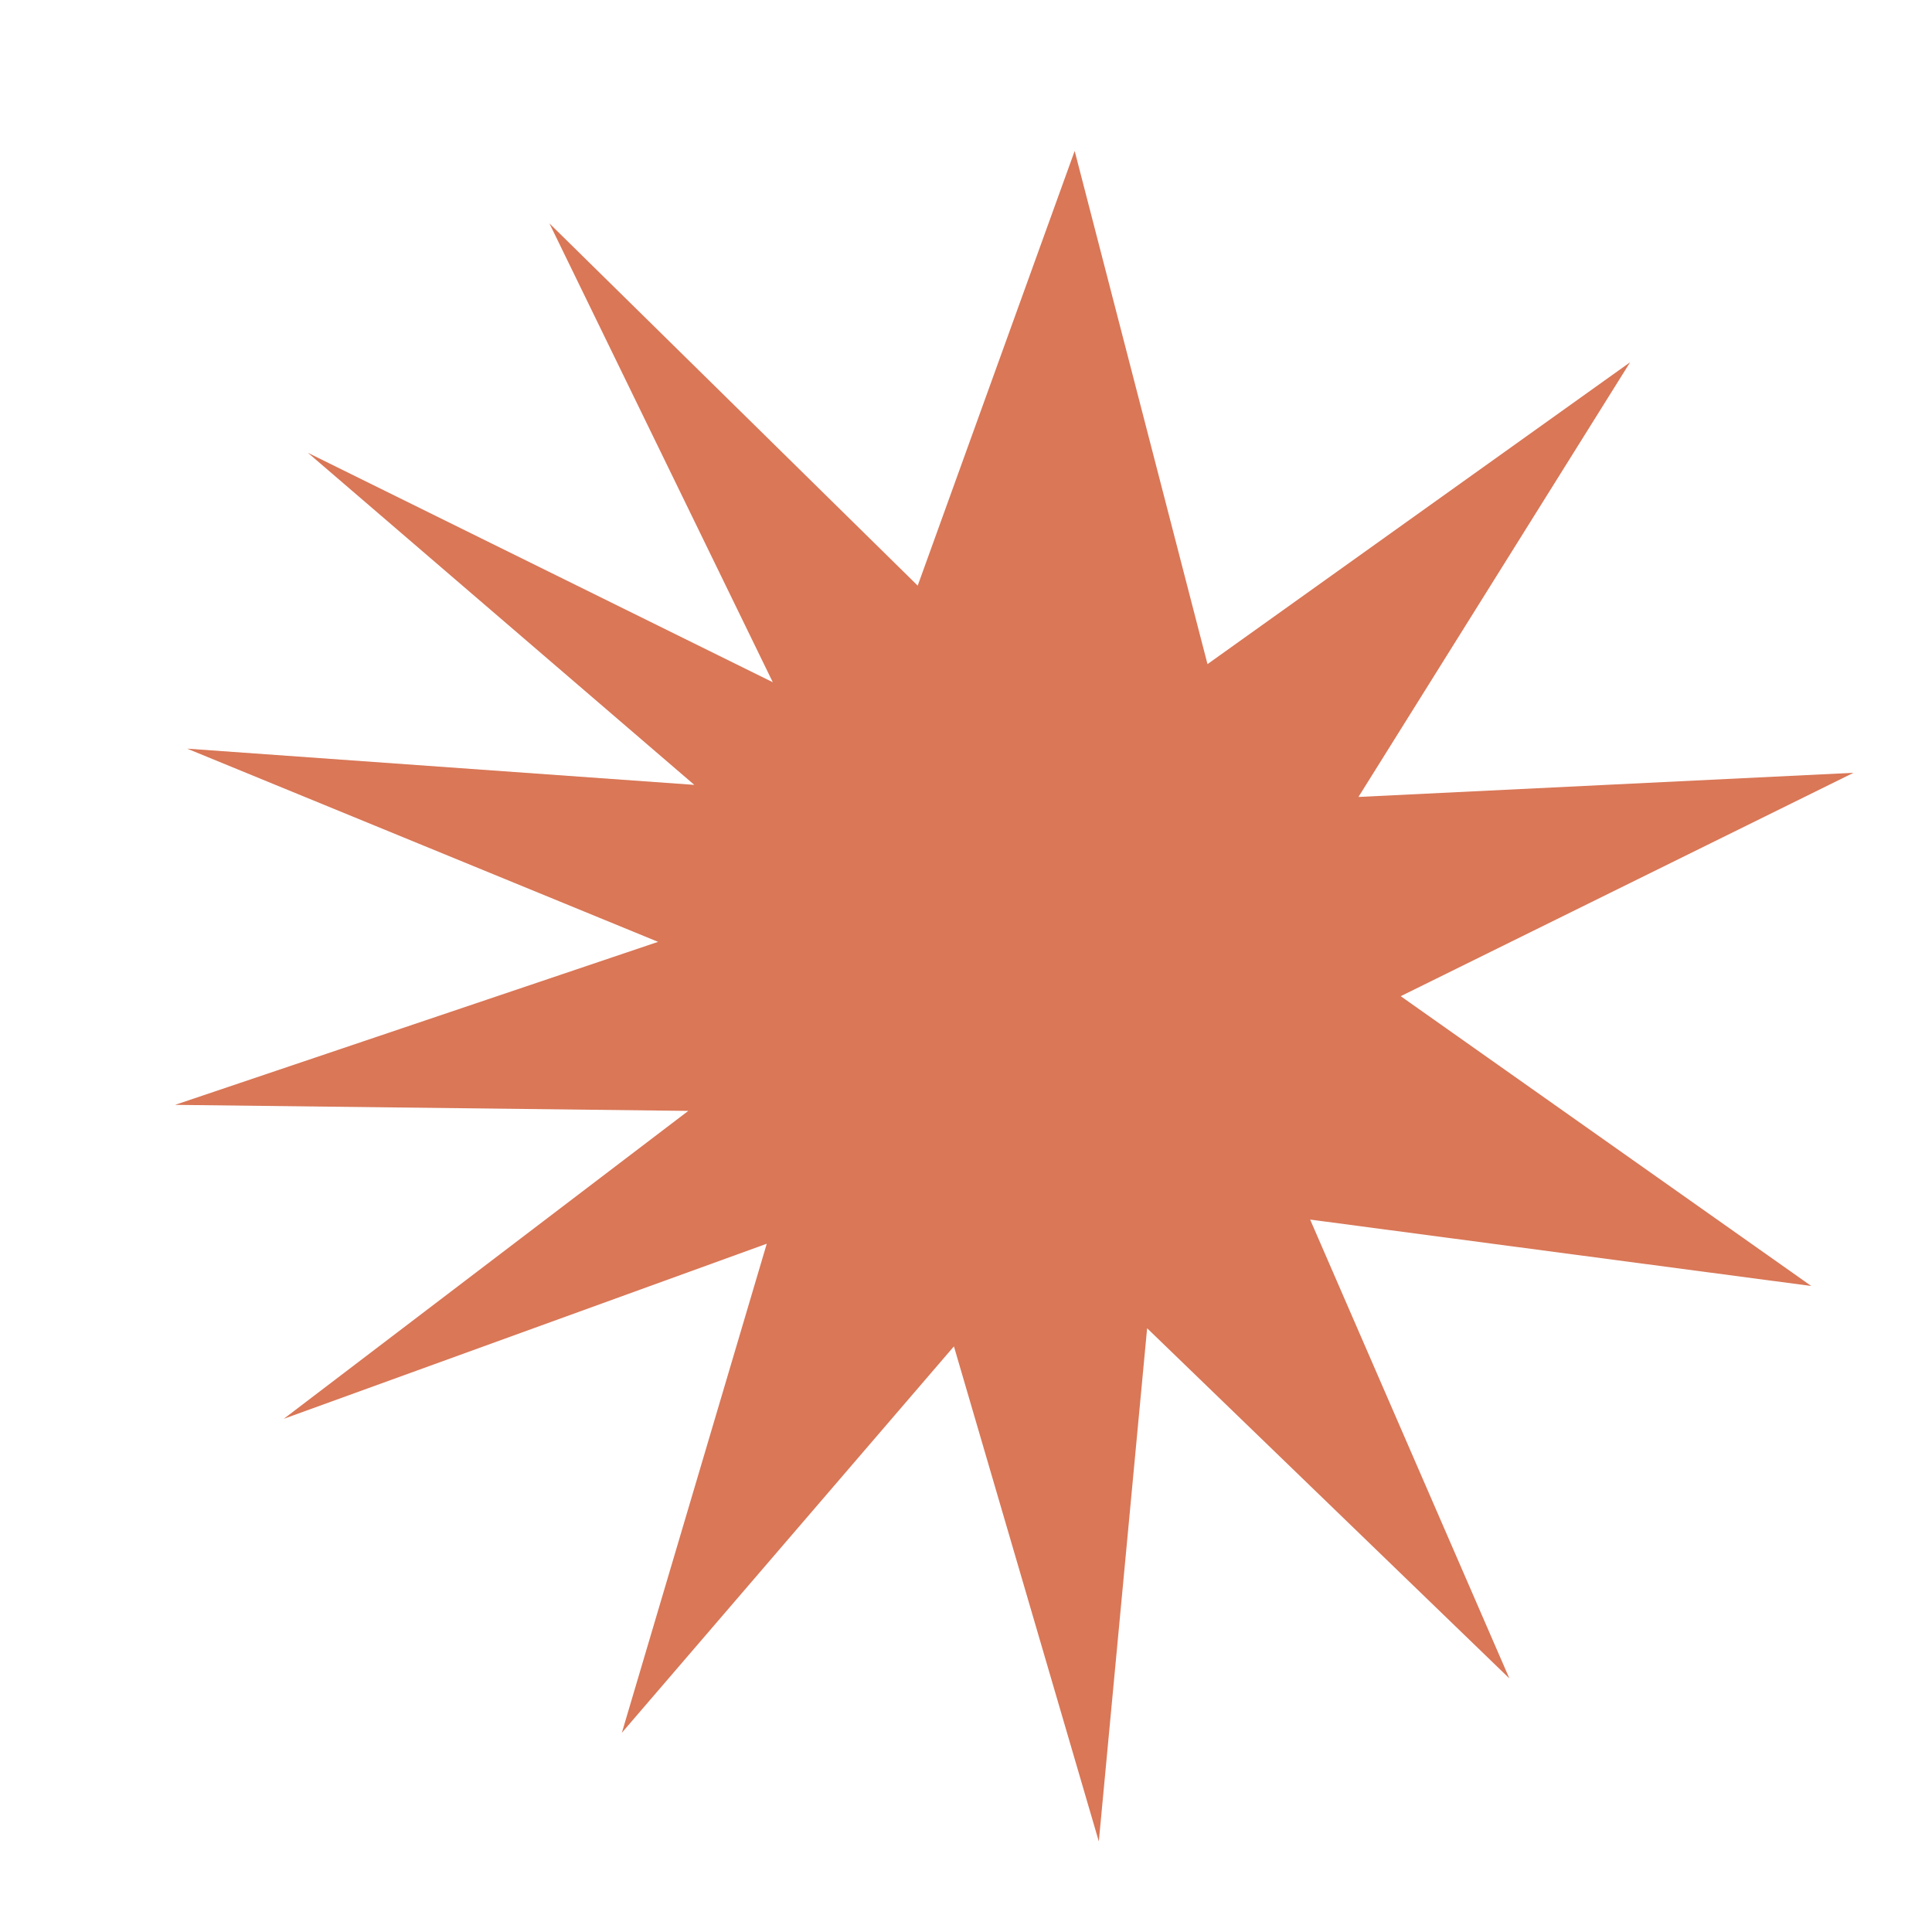
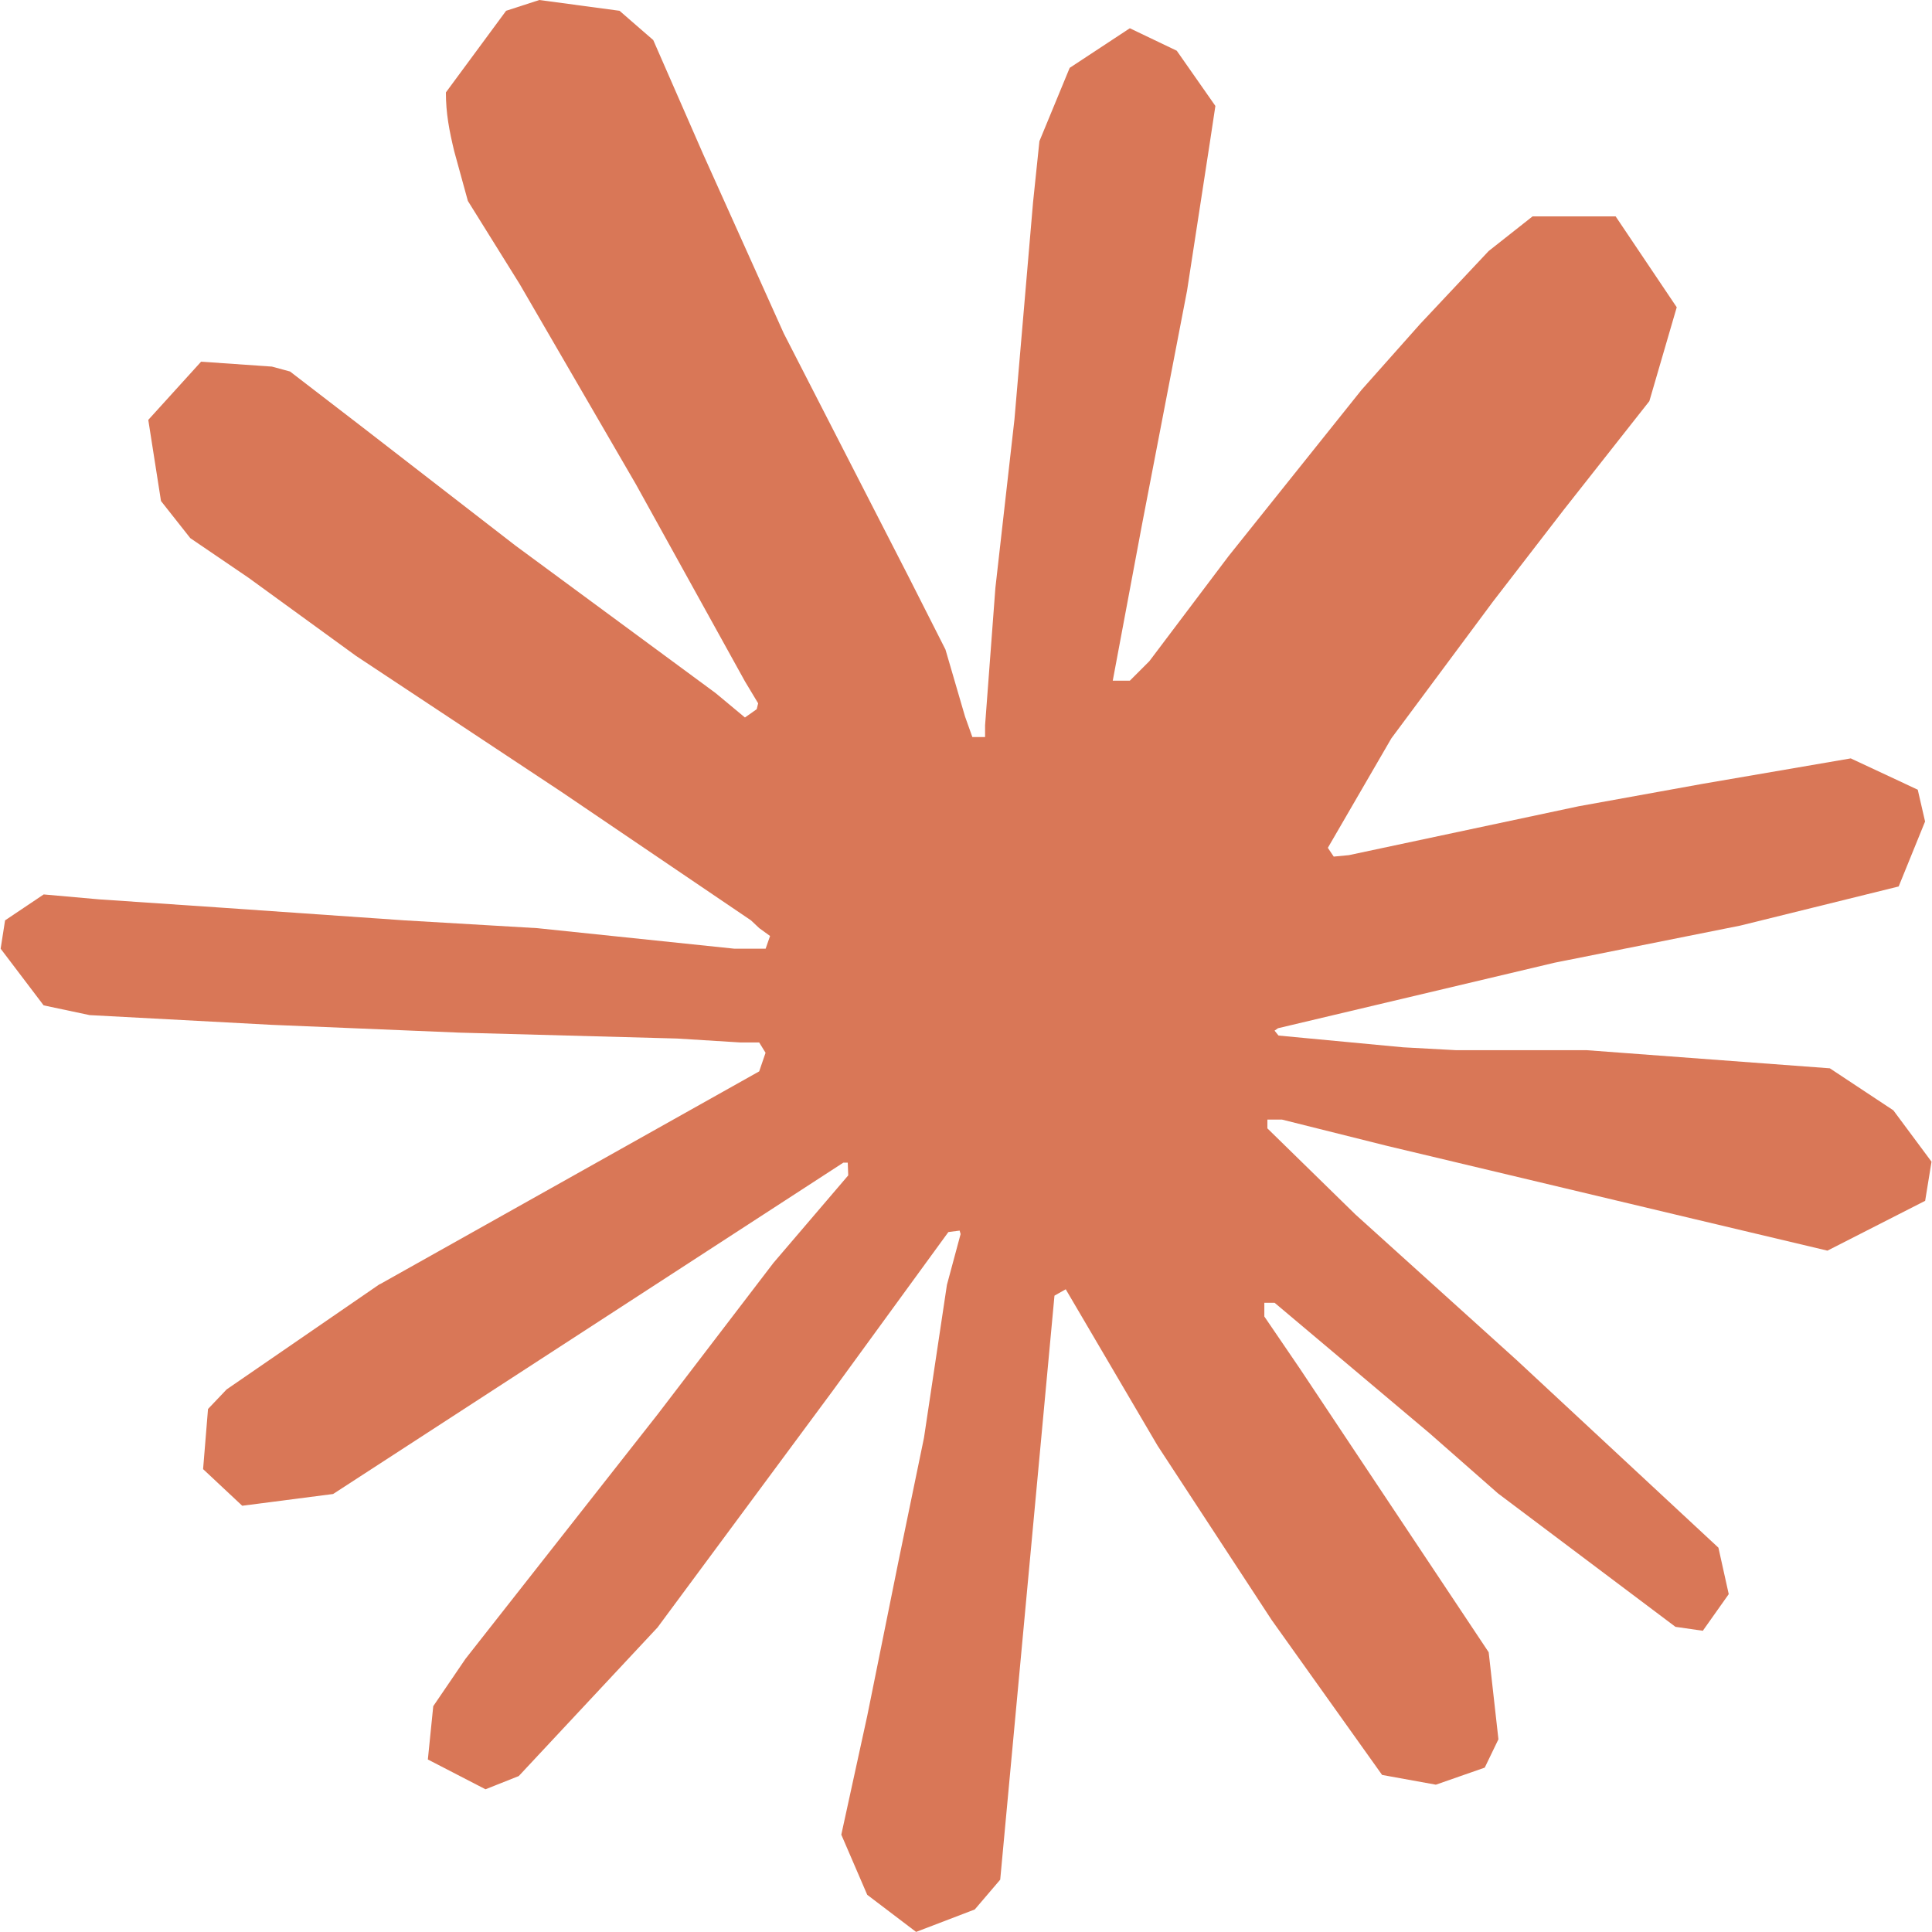
- <svg xmlns="http://www.w3.org/2000/svg" viewBox="0 0 32 32">
-   <path fill="#D97757" d="M17.8 2.5 20 11l7-5-4.5 7.2 8.2-.4-7.5 3.7 6.8 4.8-8.3-1.1 3.3 7.6-6-5.8-.8 8.5-2.4-8.2-5.5 6.4 2.4-8.1-8 2.9 6.7-5.1-8.5-.1 8-2.7-7.8-3.2 8.4.6-6.4-5.5 7.7 3.8-3.7-7.6 6.1 6Z" />
+ <svg xmlns="http://www.w3.org/2000/svg" fill="#D97757" role="img" viewBox="0 0 24 24">
+   <path d="m4.714 15.956 4.717-2.647.079-.231-.079-.128h-.231l-.789-.049-2.696-.073-2.337-.097-2.265-.121-.571-.121-.534-.704.055-.352.48-.322.686.061 1.518.103 2.277.158 1.651.097 2.447.255h.389l.055-.158-.134-.097-.103-.097L6.973 9.836l-2.55-1.688-1.336-.971-.723-.492-.364-.461-.158-1.008.656-.723.88.061.225.061.892.686 1.906 1.475 2.489 1.834.364.303.146-.103.018-.073-.164-.273-1.354-2.447-1.445-2.489-.643-1.032-.17-.619c-.061-.255-.103-.467-.103-.729L6.287.134 6.7 0l.996.134.419.364.619 1.415 1.002 2.228 1.554 3.03.455.898.243.832.091.255h.158v-.146l.128-1.706.237-2.095.231-2.696.079-.759.376-.911.747-.492.583.279.48.686-.067.443-.285 1.852-.559 2.902-.364 1.943h.212l.243-.243.984-1.305 1.651-2.064.729-.82.85-.905.546-.431h1.032l.759 1.129-.34 1.166-1.062 1.348-.88 1.141-1.263 1.7-.789 1.36.073.109.188-.018 2.853-.607 1.542-.279 1.84-.316.832.389.091.395-.328.807-1.967.486-2.307.461-3.436.814-.043.03.049.061 1.548.146.662.036h1.621l3.018.225.789.522.474.638-.079.486-1.214.619-1.639-.389-3.825-.911-1.311-.328h-.182v.109l1.093 1.069 2.003 1.809 2.507 2.331.128.577-.322.455-.34-.049-2.204-1.657-.85-.747-1.925-1.621h-.128v.17l.443.65 2.344 3.521.121 1.081-.17.352-.607.212-.668-.121-1.372-1.925L14.38 17.959l-1.141-1.943-.14.079-.674 7.255-.316.37-.729.279-.607-.461-.322-.747.322-1.475.389-1.925.316-1.53.285-1.9.17-.631-.012-.043-.14.018-1.433 1.967-2.18 2.945-1.724 1.846-.413.164-.716-.37.067-.662.401-.589 2.386-3.036 1.439-1.882.929-1.087-.006-.158h-.055l-6.338 4.116-1.129.146-.486-.455.061-.747.231-.243 1.906-1.311Z" />
</svg>
